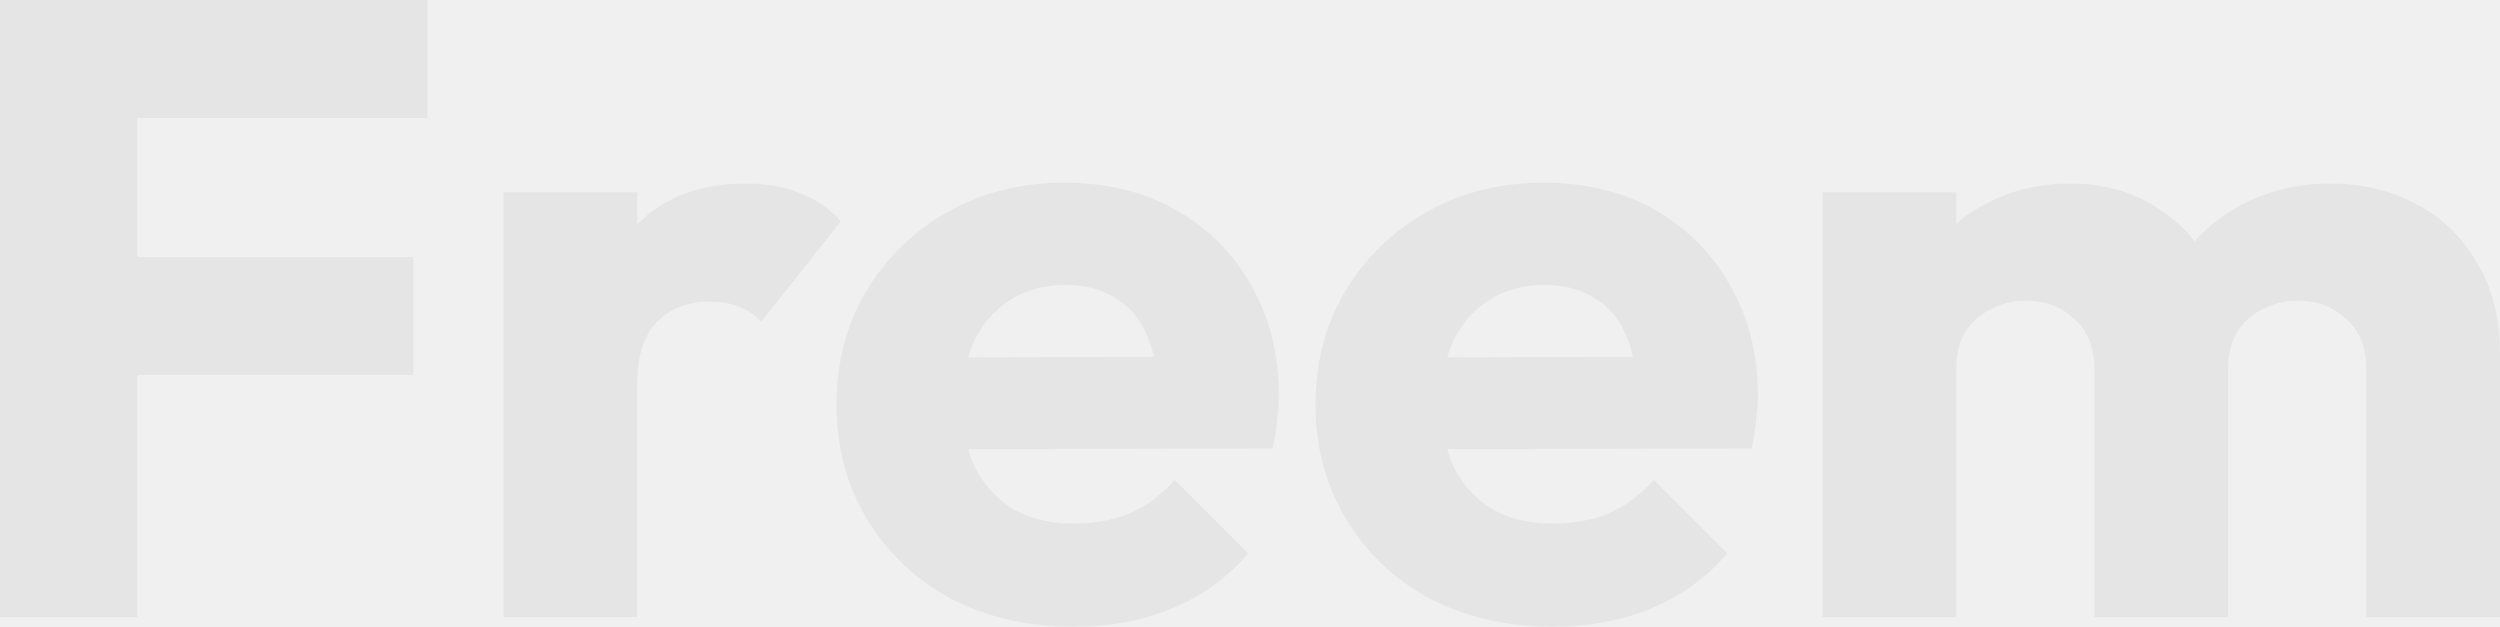
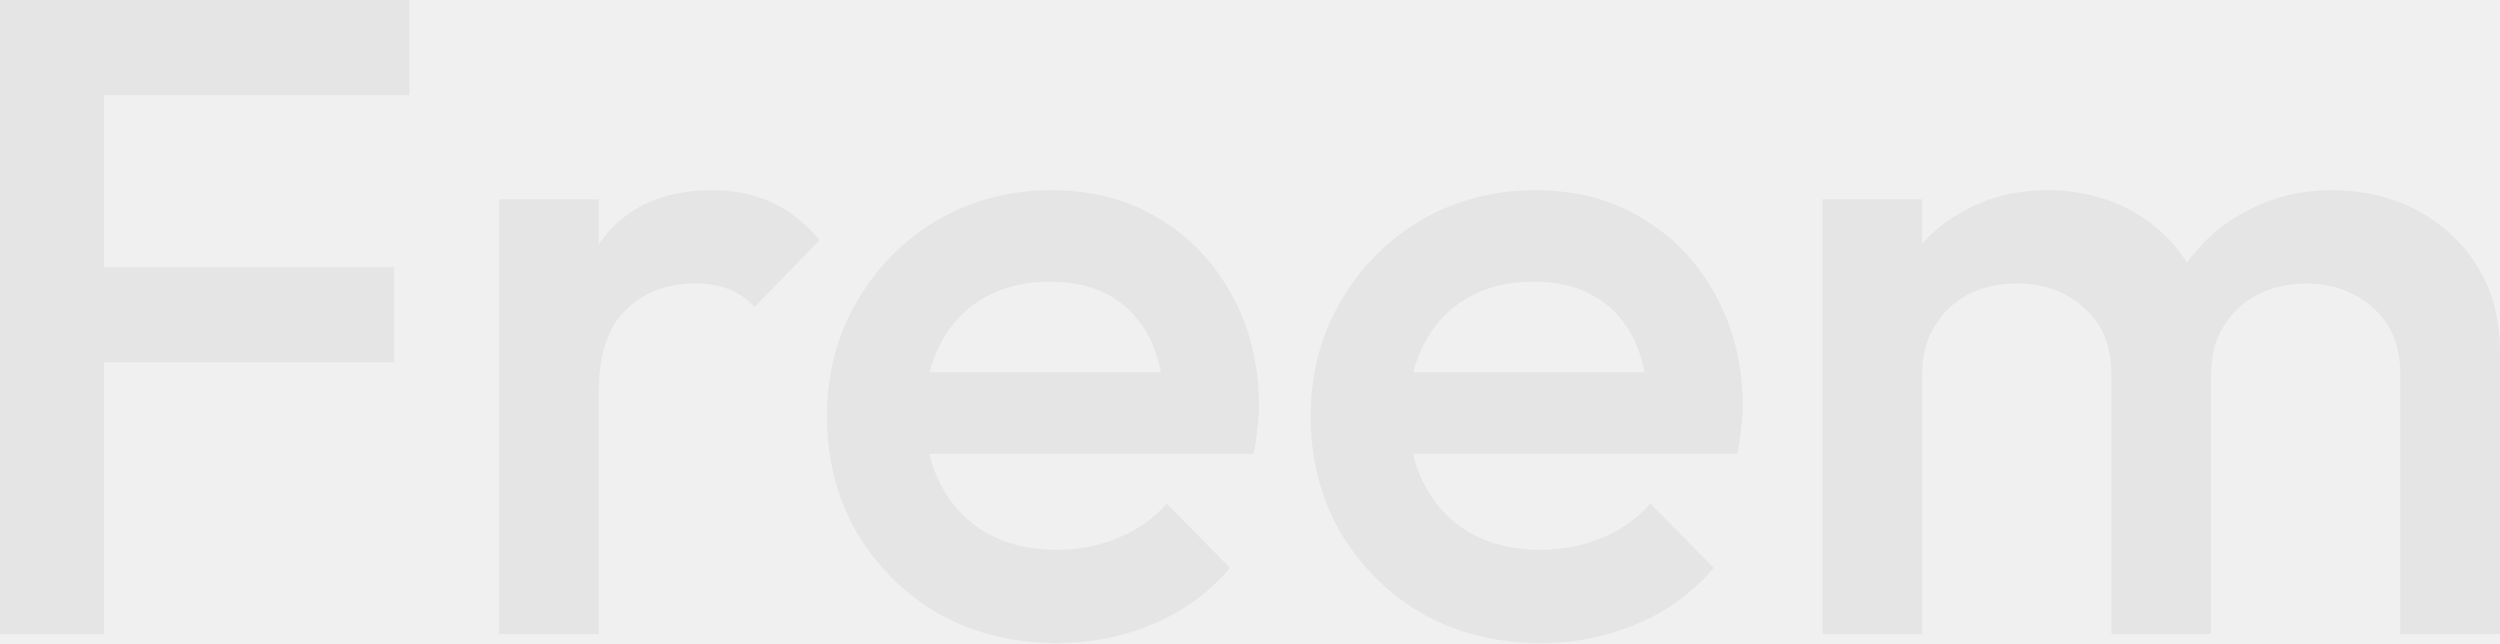
- <svg xmlns="http://www.w3.org/2000/svg" width="239.331" height="60" viewBox="0 0 239.331 60" version="1.1" id="svg1">
+ <svg xmlns="http://www.w3.org/2000/svg" width="310.986" height="80" viewBox="0 0 310.986 80" version="1.1" id="svg1">
  <defs id="defs1">
    <rect x="80.677" y="159.963" width="367.218" height="258.722" id="rect2" />
  </defs>
-   <text xml:space="preserve" style="font-weight:bold;font-size:83.682px;line-height:0;font-family:Outfit;-inkscape-font-specification:'Outfit Bold';text-align:start;writing-mode:lr-tb;direction:ltr;text-anchor:start;display:none;fill:#e5e5e5;fill-opacity:1;stroke:#ffffff;stroke-width:0;stroke-linecap:square" x="-5.69" y="59.08" id="text2">
-     <tspan id="tspan2" x="0" y="0" style="fill:#e5e5e5;fill-opacity:1;stroke-width:0">Freem</tspan>
+   <text xml:space="preserve" style="font-weight:bold;font-size:112.676px;line-height:0;font-family:Outfit;-inkscape-font-specification:'Outfit Bold';text-align:start;writing-mode:lr-tb;direction:ltr;text-anchor:start;display:none;fill:#e5e5e5;fill-opacity:1;stroke:#ffffff;stroke-width:0;stroke-linecap:square" x="-8.563" y="78.873" id="text2">
+     <tspan id="tspan2" x="-8.563" y="78.873" style="font-style:normal;font-variant:normal;font-weight:500;font-stretch:normal;font-family:Outfit;-inkscape-font-specification:'Outfit Medium';fill:#e5e5e5;fill-opacity:1;stroke-width:0">Freem</tspan>
  </text>
-   <path d="M -1.7662048e-6,59.08 V 1.8295288e-5 H 13.138 V 59.08 Z M 10.042,35.9 v -11.297 h 29.54 v 11.297 z m 0,-24.603 V 1.8295288e-5 H 40.92 V 11.297 Z M 48.201,59.08 V 18.41 H 61.004 V 59.08 Z m 12.803,-22.343 -5.356,-4.184 q 1.59,-7.113 5.356,-11.046 3.766,-3.933 10.46,-3.933 2.929,0 5.105,0.921 2.259,0.837 3.933,2.678 l -7.615,9.623 q -0.837,-0.921 -2.092,-1.423 -1.255,-0.502 -2.845,-0.502 -3.18,0 -5.105,2.008 -1.841,1.925 -1.841,5.858 z m 41.841,23.264 q -6.611,0 -11.799,-2.678 -5.105,-2.762 -8.033,-7.615 -2.929,-4.854 -2.929,-10.962 0,-6.109 2.845,-10.879 2.929,-4.854 7.866,-7.615 4.937,-2.762 11.13,-2.762 6.025,0 10.628,2.594 4.603,2.594 7.197,7.197 2.678,4.603 2.678,10.544 0,1.088 -0.167,2.343 -0.084,1.172 -0.418,2.762 l -35.063,0.084 v -8.787 l 29.623,-0.084 -5.523,3.682 q -0.084,-3.515 -1.088,-5.774 -1.004,-2.343 -3.013,-3.515 -1.925,-1.255 -4.77,-1.255 -3.013,0 -5.272,1.423 -2.176,1.339 -3.431,3.849 -1.172,2.51 -1.172,6.109 0,3.598 1.255,6.192 1.339,2.51 3.682,3.933 2.427,1.339 5.69,1.339 3.013,0 5.439,-1.004 2.427,-1.088 4.268,-3.18 l 7.029,7.029 q -3.013,3.515 -7.28,5.272 -4.268,1.757 -9.372,1.757 z m 45.858,0 q -6.611,0 -11.799,-2.678 -5.105,-2.762 -8.033,-7.615 -2.929,-4.854 -2.929,-10.962 0,-6.109 2.845,-10.879 2.929,-4.854 7.866,-7.615 4.937,-2.762 11.13,-2.762 6.025,0 10.628,2.594 4.603,2.594 7.197,7.197 2.678,4.603 2.678,10.544 0,1.088 -0.167,2.343 -0.084,1.172 -0.418,2.762 l -35.063,0.084 v -8.787 l 29.623,-0.084 -5.523,3.682 q -0.084,-3.515 -1.088,-5.774 -1.004,-2.343 -3.013,-3.515 -1.925,-1.255 -4.77,-1.255 -3.013,0 -5.272,1.423 -2.176,1.339 -3.431,3.849 -1.172,2.51 -1.172,6.109 0,3.598 1.255,6.192 1.339,2.51 3.682,3.933 2.427,1.339 5.69,1.339 3.013,0 5.439,-1.004 2.427,-1.088 4.268,-3.18 l 7.029,7.029 q -3.013,3.515 -7.28,5.272 -4.268,1.757 -9.372,1.757 z M 174.477,59.08 V 18.41 h 12.803 V 59.08 Z m 26.025,0 V 35.314 q 0,-3.096 -1.925,-4.77 -1.841,-1.757 -4.603,-1.757 -1.925,0 -3.431,0.837 -1.506,0.753 -2.427,2.176 -0.837,1.423 -0.837,3.515 l -4.937,-2.176 q 0,-4.854 2.092,-8.285 2.092,-3.515 5.69,-5.356 3.598,-1.925 8.117,-1.925 4.268,0 7.615,1.925 3.431,1.925 5.439,5.356 2.008,3.431 2.008,8.201 V 59.08 Z m 26.025,0 V 35.314 q 0,-3.096 -1.925,-4.77 -1.841,-1.757 -4.603,-1.757 -1.925,0 -3.431,0.837 -1.506,0.753 -2.427,2.176 -0.837,1.423 -0.837,3.515 l -7.364,-1.004 q 0.167,-5.188 2.427,-8.87 2.343,-3.766 6.109,-5.774 3.849,-2.092 8.619,-2.092 4.686,0 8.285,2.008 3.682,1.925 5.774,5.607 2.176,3.598 2.176,8.703 V 59.08 Z" id="text1" style="font-weight:bold;font-size:83.682px;line-height:0;font-family:Outfit;-inkscape-font-specification:'Outfit Bold';fill:#e5e5e5;stroke:#ffffff;stroke-width:0;stroke-linecap:square;fill-opacity:1" aria-label="Freem" />
+   <path style="font-weight:500;font-size:112.676px;line-height:0;font-family:Outfit;-inkscape-font-specification:'Outfit Medium';fill:#e5e5e5;stroke:#ffffff;stroke-width:0;stroke-linecap:square" d="M -2.3651123e-7,78.873 V -2.2888184e-6 H 12.958 V 78.873 Z M 8.901,45.07 V 33.239 h 40.113 v 11.831 z m 0,-33.239 V -2.2888184e-6 H 50.93 V 11.831 Z M 62.084,78.873 V 24.789 h 12.394 v 54.084 z m 12.394,-30.084 -4.282,-2.141 q 0,-10.254 4.507,-16.563 4.62,-6.423 13.859,-6.423 4.056,0 7.324,1.465 3.268,1.465 6.085,4.732 l -8.113,8.338 q -1.465,-1.577 -3.268,-2.254 -1.803,-0.676 -4.169,-0.676 -5.183,0 -8.563,3.268 -3.38,3.268 -3.38,10.254 z m 57.014,31.211 q -8.113,0 -14.648,-3.606 -6.423,-3.718 -10.254,-10.141 -3.718,-6.423 -3.718,-14.423 0,-8 3.718,-14.31 3.718,-6.423 10.028,-10.141 6.423,-3.718 14.197,-3.718 7.549,0 13.296,3.493 5.859,3.493 9.127,9.577 3.38,6.085 3.38,13.859 0,1.352 -0.225,2.817 -0.113,1.352 -0.451,3.042 H 111.549 v -10.141 h 37.972 l -4.62,4.056 q -0.225,-4.958 -1.915,-8.338 -1.69,-3.38 -4.845,-5.183 -3.042,-1.803 -7.549,-1.803 -4.732,0 -8.225,2.028 -3.493,2.028 -5.408,5.746 -1.915,3.606 -1.915,8.676 0,5.07 2.028,8.901 2.028,3.831 5.746,5.972 3.718,2.028 8.563,2.028 4.169,0 7.662,-1.465 3.606,-1.465 6.085,-4.282 l 7.887,8 q -3.944,4.62 -9.577,6.986 -5.634,2.366 -11.944,2.366 z m 60.169,0 q -8.113,0 -14.648,-3.606 -6.423,-3.718 -10.254,-10.141 -3.718,-6.423 -3.718,-14.423 0,-8 3.718,-14.31 3.718,-6.423 10.028,-10.141 6.423,-3.718 14.197,-3.718 7.549,0 13.296,3.493 5.859,3.493 9.127,9.577 3.38,6.085 3.38,13.859 0,1.352 -0.225,2.817 -0.113,1.352 -0.451,3.042 h -44.394 v -10.141 h 37.972 l -4.62,4.056 q -0.225,-4.958 -1.915,-8.338 -1.69,-3.38 -4.845,-5.183 -3.042,-1.803 -7.549,-1.803 -4.732,0 -8.225,2.028 -3.493,2.028 -5.408,5.746 -1.915,3.606 -1.915,8.676 0,5.07 2.028,8.901 2.028,3.831 5.746,5.972 3.718,2.028 8.563,2.028 4.169,0 7.662,-1.465 3.606,-1.465 6.085,-4.282 l 7.887,8 q -3.944,4.62 -9.577,6.986 -5.634,2.366 -11.944,2.366 z m 35.042,-1.127 V 24.789 h 12.394 v 54.084 z m 35.944,0 V 46.648 q 0,-5.408 -3.38,-8.338 -3.38,-3.042 -8.338,-3.042 -3.38,0 -6.085,1.352 -2.592,1.352 -4.169,3.944 -1.577,2.479 -1.577,6.085 l -4.845,-2.704 q 0,-6.197 2.704,-10.704 2.704,-4.507 7.324,-6.986 4.62,-2.592 10.366,-2.592 5.746,0 10.366,2.479 4.62,2.479 7.324,6.986 2.704,4.507 2.704,10.817 v 34.93 z m 35.944,0 V 46.648 q 0,-5.408 -3.38,-8.338 -3.38,-3.042 -8.338,-3.042 -3.268,0 -5.972,1.352 -2.704,1.352 -4.282,3.944 -1.577,2.479 -1.577,6.085 l -6.986,-2.704 q 0.563,-6.197 3.606,-10.704 3.042,-4.507 7.775,-6.986 4.845,-2.592 10.592,-2.592 5.859,0 10.592,2.479 4.732,2.479 7.549,6.986 2.817,4.507 2.817,10.817 v 34.93 z" id="text1" aria-label="Freem" />
</svg>
